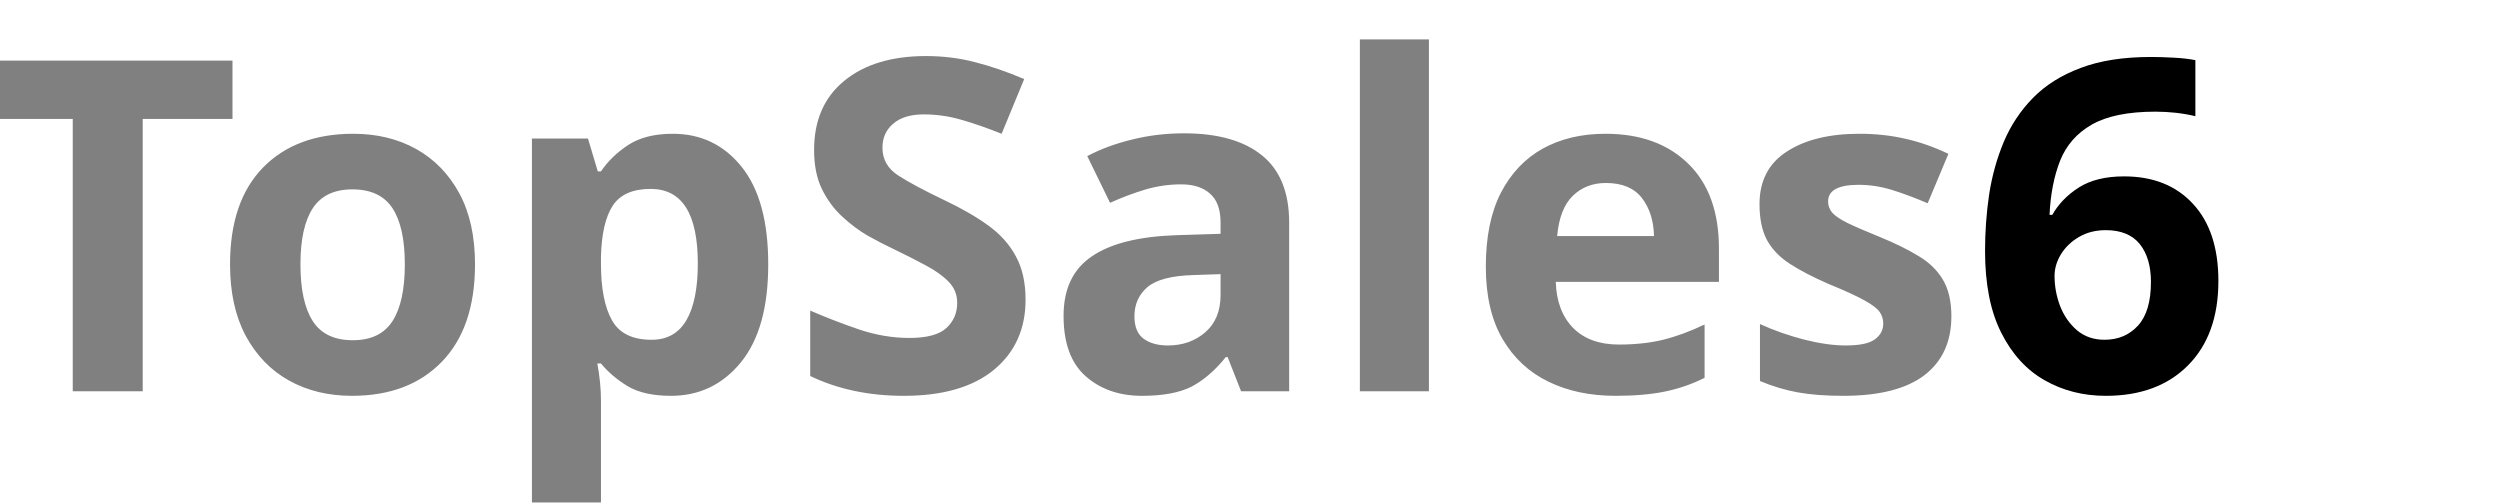
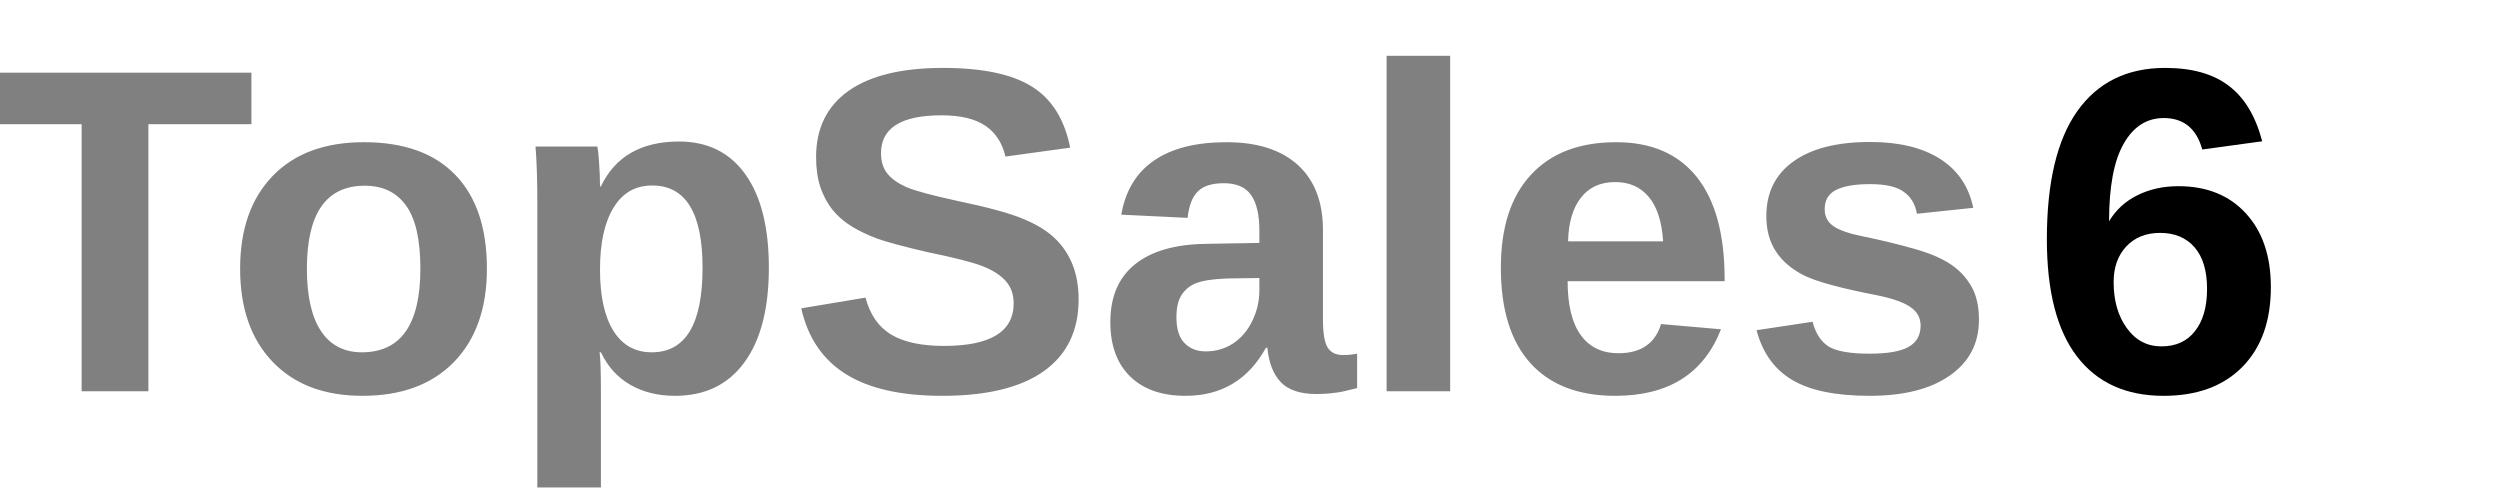
<svg xmlns="http://www.w3.org/2000/svg" width="171.418mm" height="34.544mm" viewBox="0 0 171.418 34.544" version="1.1" id="svg5">
  <defs id="defs2" />
  <g id="layer1" transform="translate(-41.21505,-32.67171)">
-     <text xml:space="preserve" style="font-style:normal;font-variant:normal;font-weight:bold;font-stretch:normal;font-size:31.75px;line-height:1.25;font-family:Unispace;-inkscape-font-specification:'Unispace Bold';fill:#808080;fill-opacity:1;stroke:none;stroke-width:0.265" x="39.405" y="59.5" id="text1205">
-       <tspan id="tspan1203" style="font-style:normal;font-variant:normal;font-weight:bold;font-stretch:normal;font-size:31.75px;font-family:Unispace;-inkscape-font-specification:'Unispace Bold';fill:#808080;stroke-width:0.265" x="39.405" y="59.5">TopSales<tspan style="font-style:normal;font-variant:normal;font-weight:bold;font-stretch:normal;font-family:Unispace;-inkscape-font-specification:'Unispace Bold';fill:#000000" id="tspan7396">6</tspan>
+     <text xml:space="preserve" style="font-style:normal;font-variant:normal;font-weight:bold;font-stretch:normal;font-size:31.75px;line-height:1.25;font-family:Arial, Helvetica, sans-serif;-inkscape-font-specification:'Unispace Bold';fill:#808080;fill-opacity:1;stroke:none;stroke-width:0.265" x="39.405" y="59.5" id="text1205">
+       <tspan id="tspan1203" style="font-style:normal;font-variant:normal;font-weight:bold;font-stretch:normal;font-size:31.75px;font-family:Arial, Helvetica, sans-serif;-inkscape-font-specification:'Unispace Bold';fill:#808080;stroke-width:0.265" x="39.405" y="59.5">TopSales<tspan style="font-style:normal;font-variant:normal;font-weight:bold;font-stretch:normal;font-family:Arial, Helvetica, sans-serif;-inkscape-font-specification:'Unispace Bold';fill:#000000" id="tspan7396" x="180.405">6</tspan>
      </tspan>
    </text>
  </g>
</svg>
